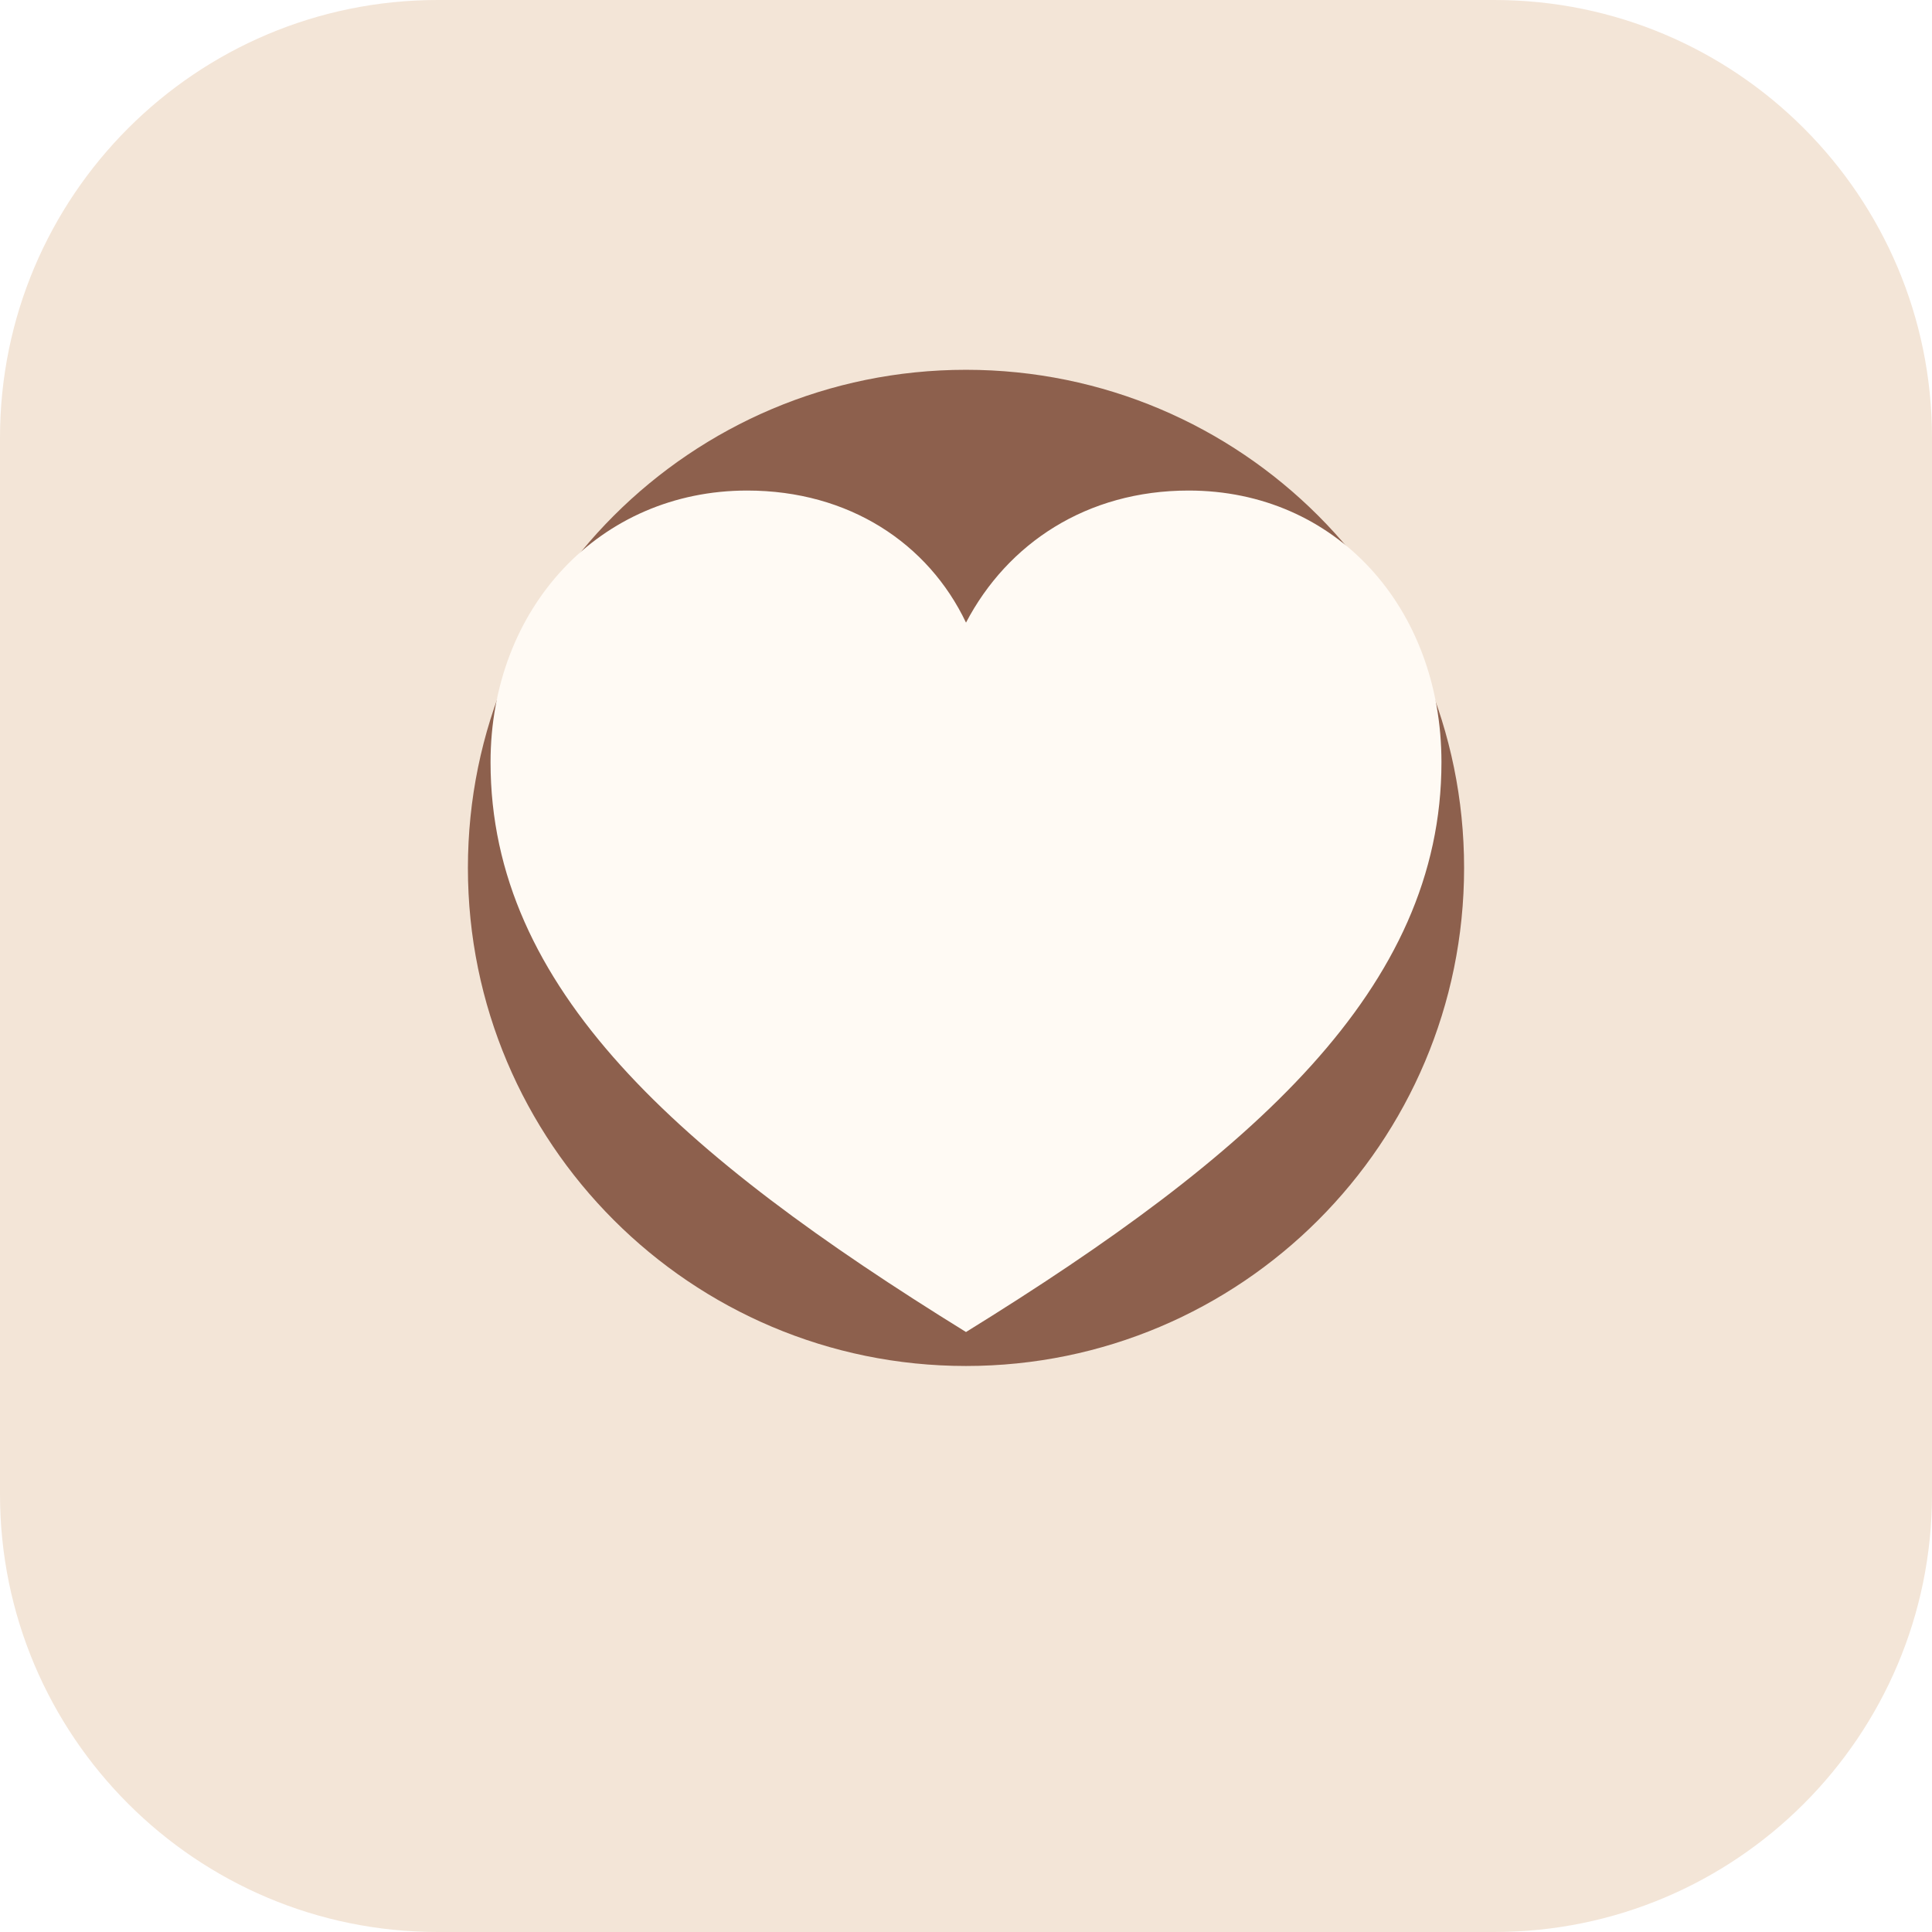
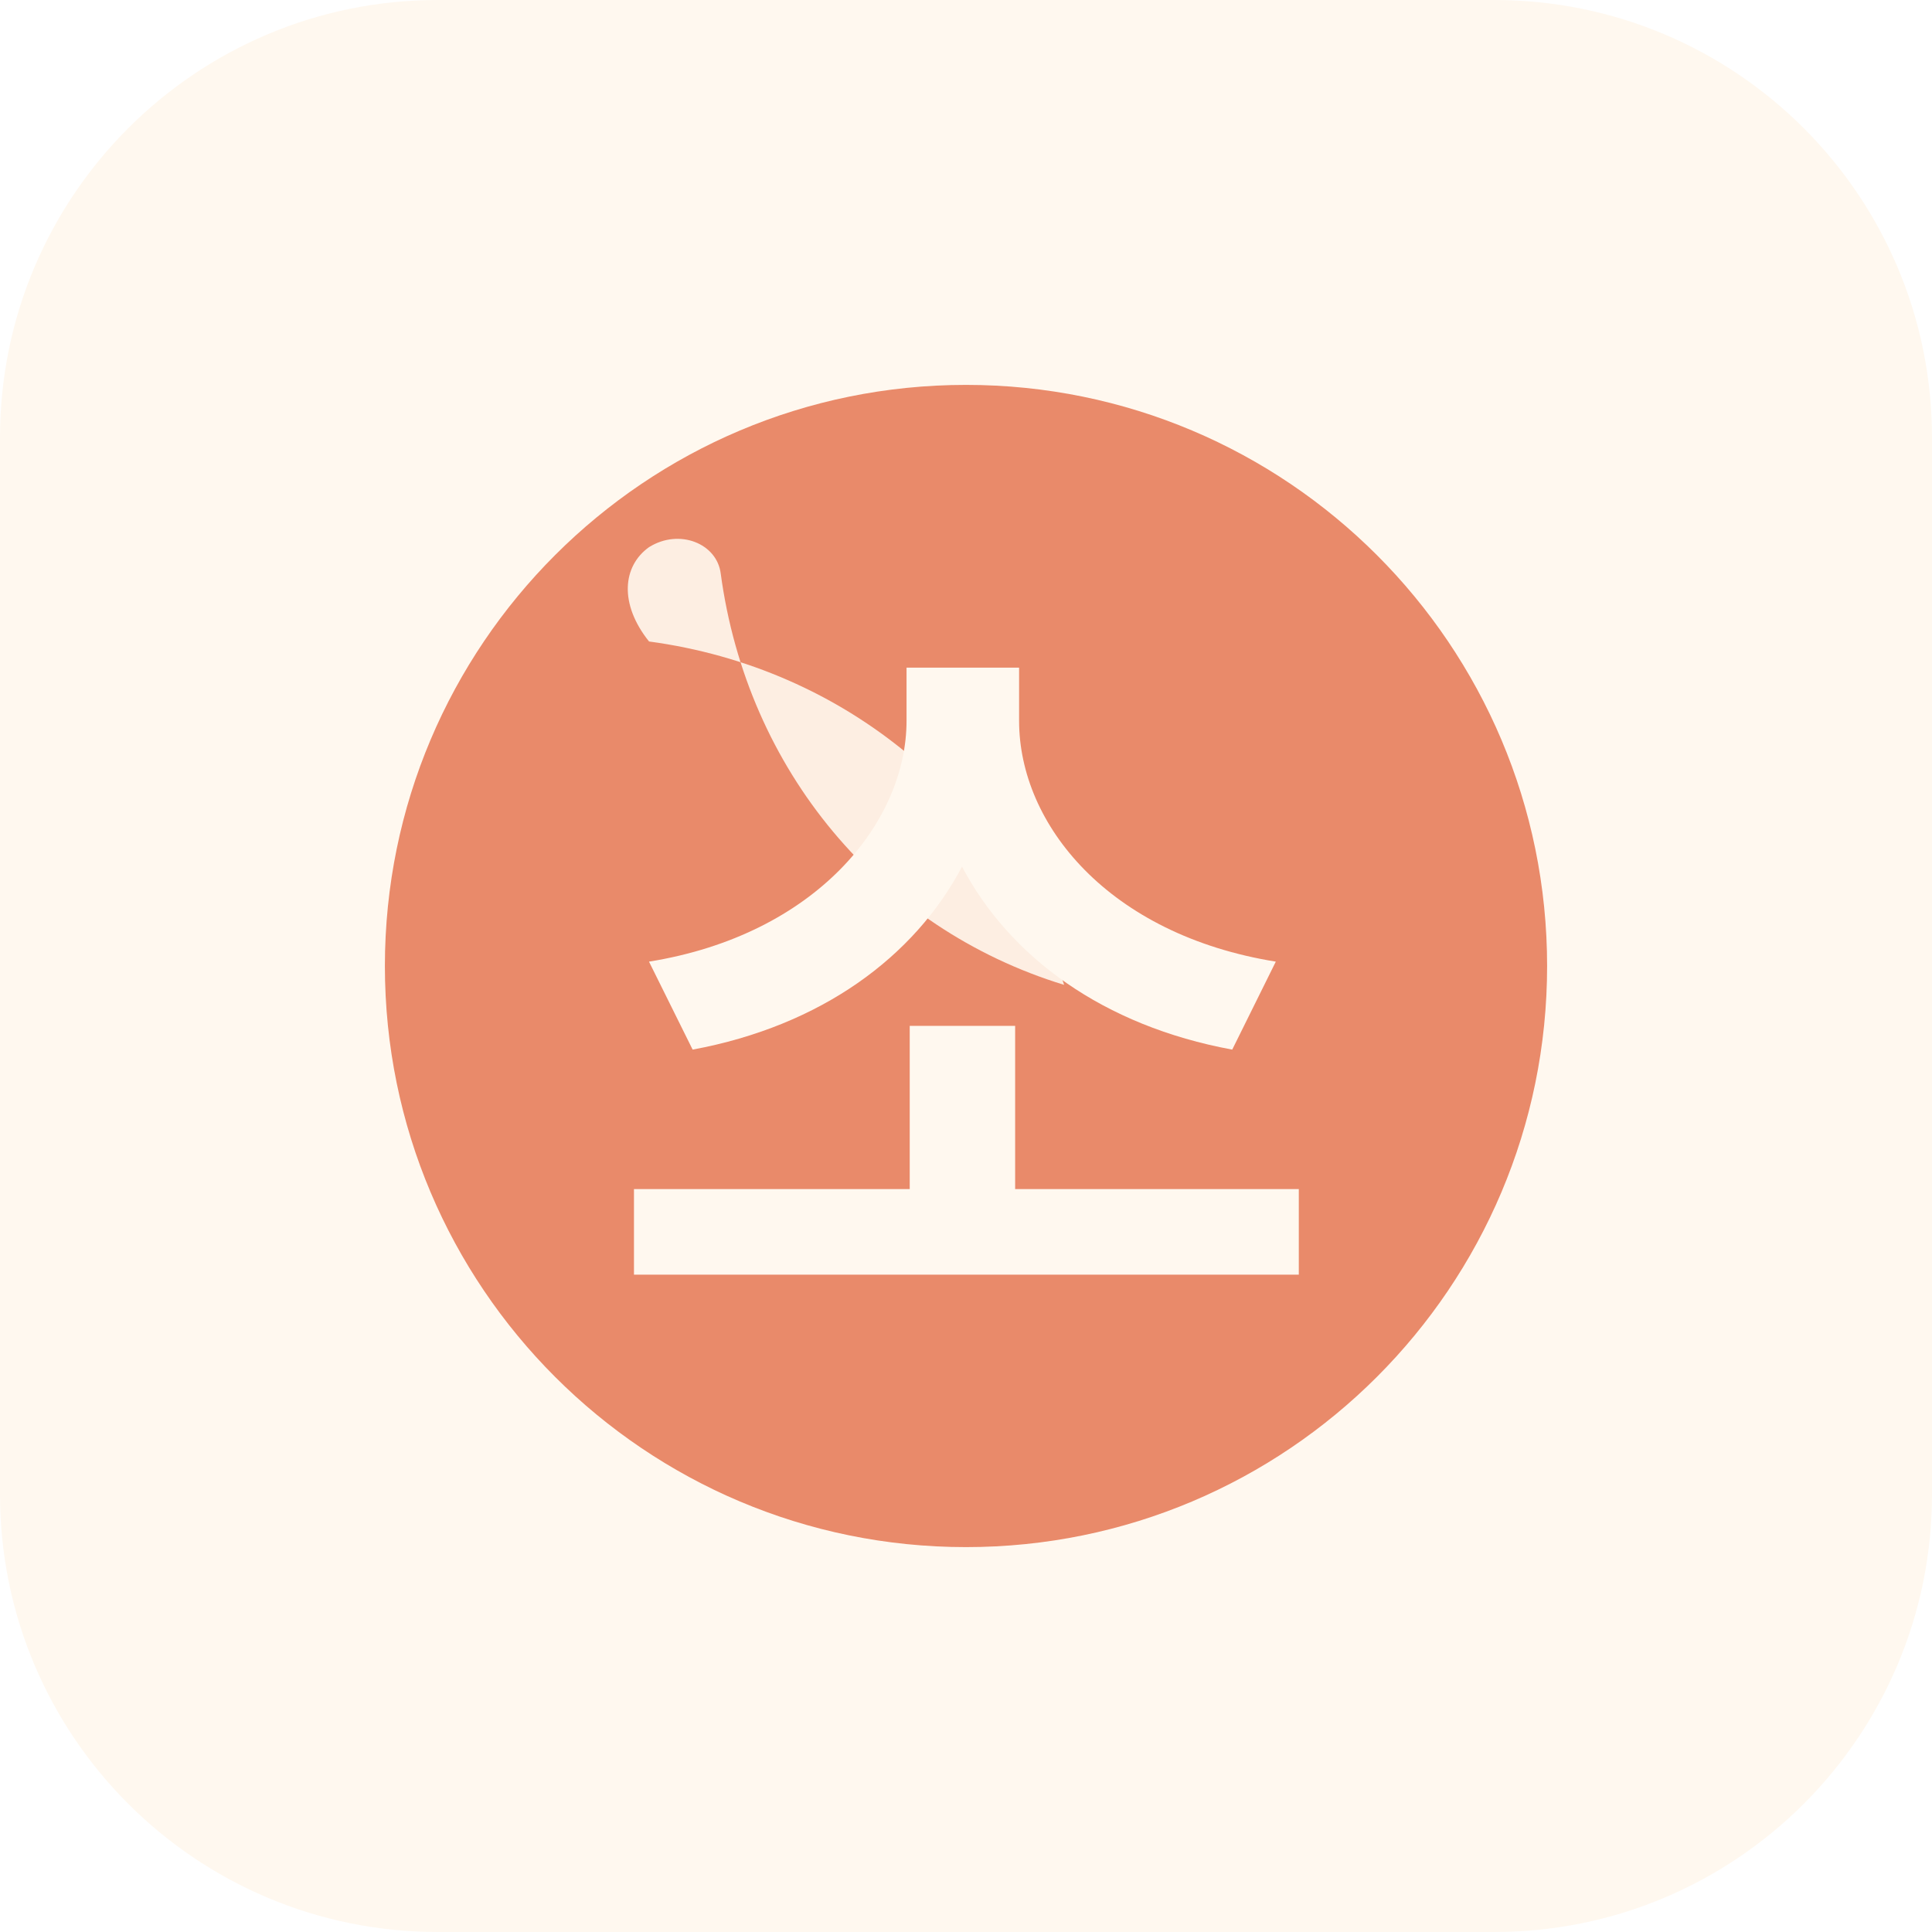
<svg xmlns="http://www.w3.org/2000/svg" viewBox="0 0 512 512">
-   <rect width="512" height="512" rx="116" fill="#f3e5d7" />
-   <circle cx="256" cy="230" r="132" fill="#8d604d" />
-   <path d="M256 353c-76-47-126-91-126-151 0-41 29-72 68-72 27 0 48 14 58 35 11-21 32-35 59-35 39 0 67 31 67 72 0 60-50 104-126 151Z" fill="#fffaf4" />
+   <rect width="512" height="512" rx="116" fill="#FFF8EF" />
+   <circle cx="256" cy="256" r="154" fill="#E98A6A" />
+   <path d="M172 170c52 7 94 42 110 91-49-15-84-57-91-109-1-8-11-12-19-7-7 5-8 15 0 25Z" fill="#FFF8EF" opacity=".9" />
+   <text x="256" y="342" text-anchor="middle" fill="#FFF8EF" font-family="serif" font-size="210" font-weight="700">소</text>
</svg>
